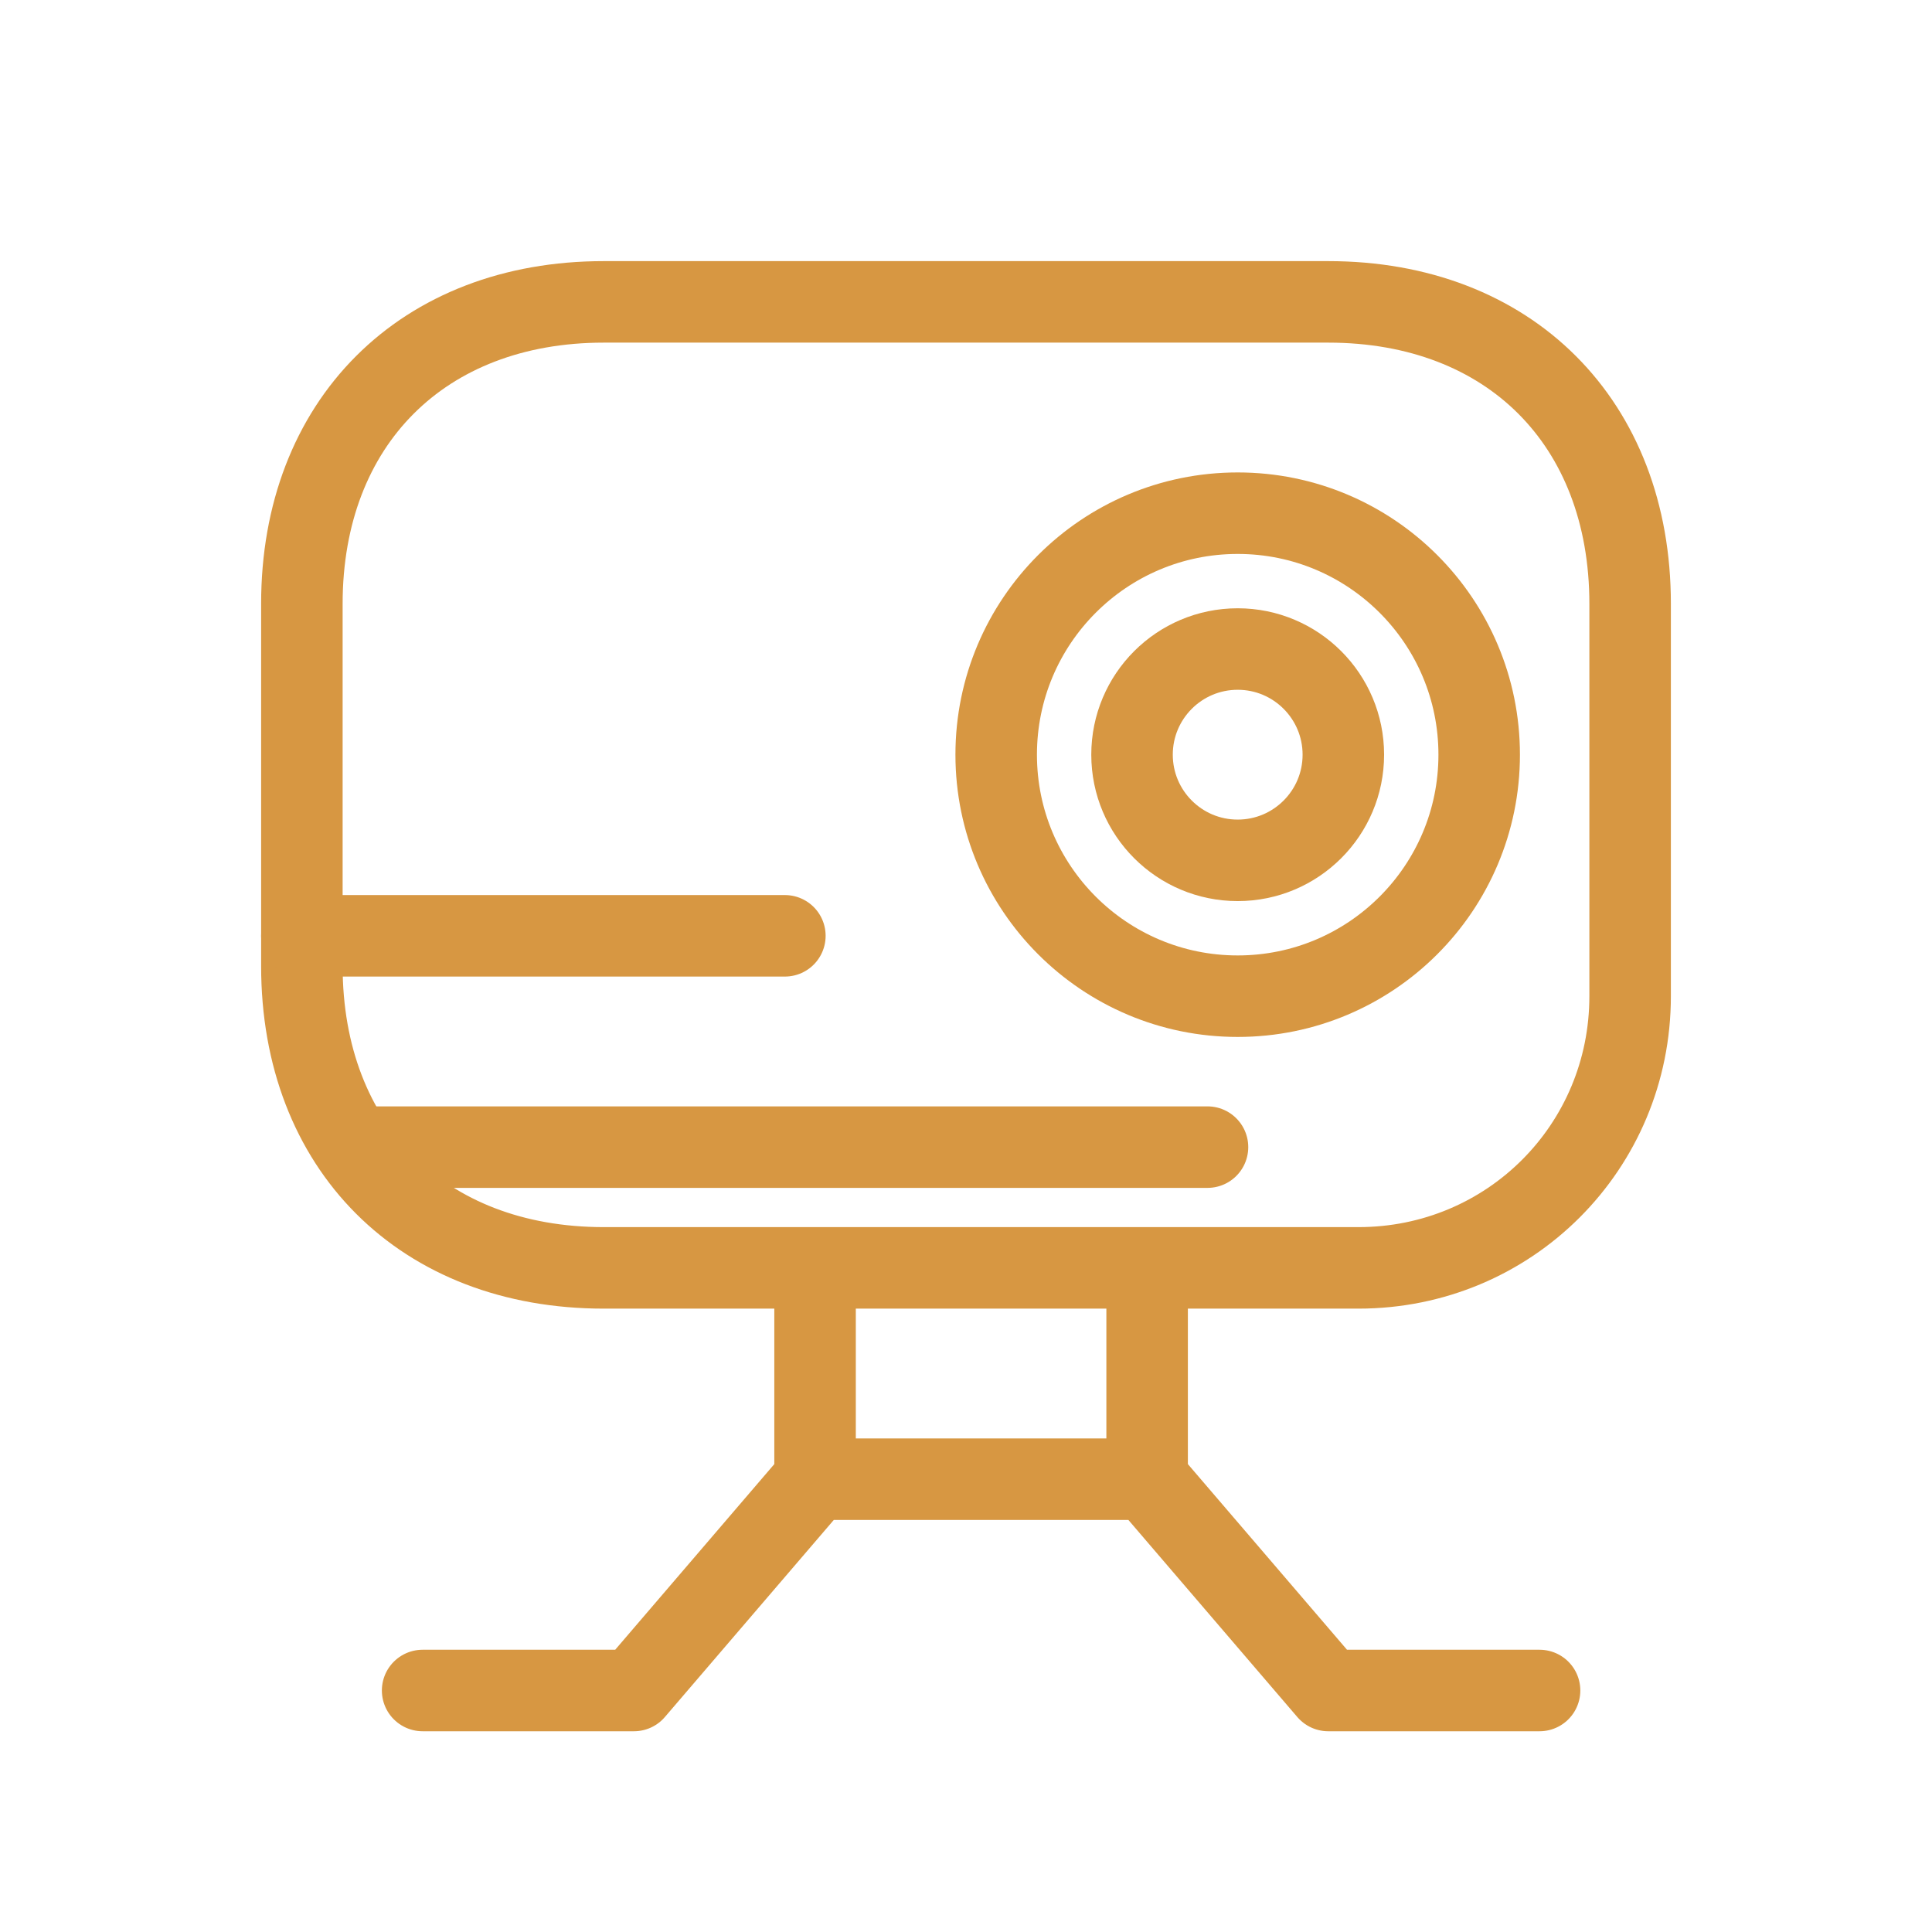
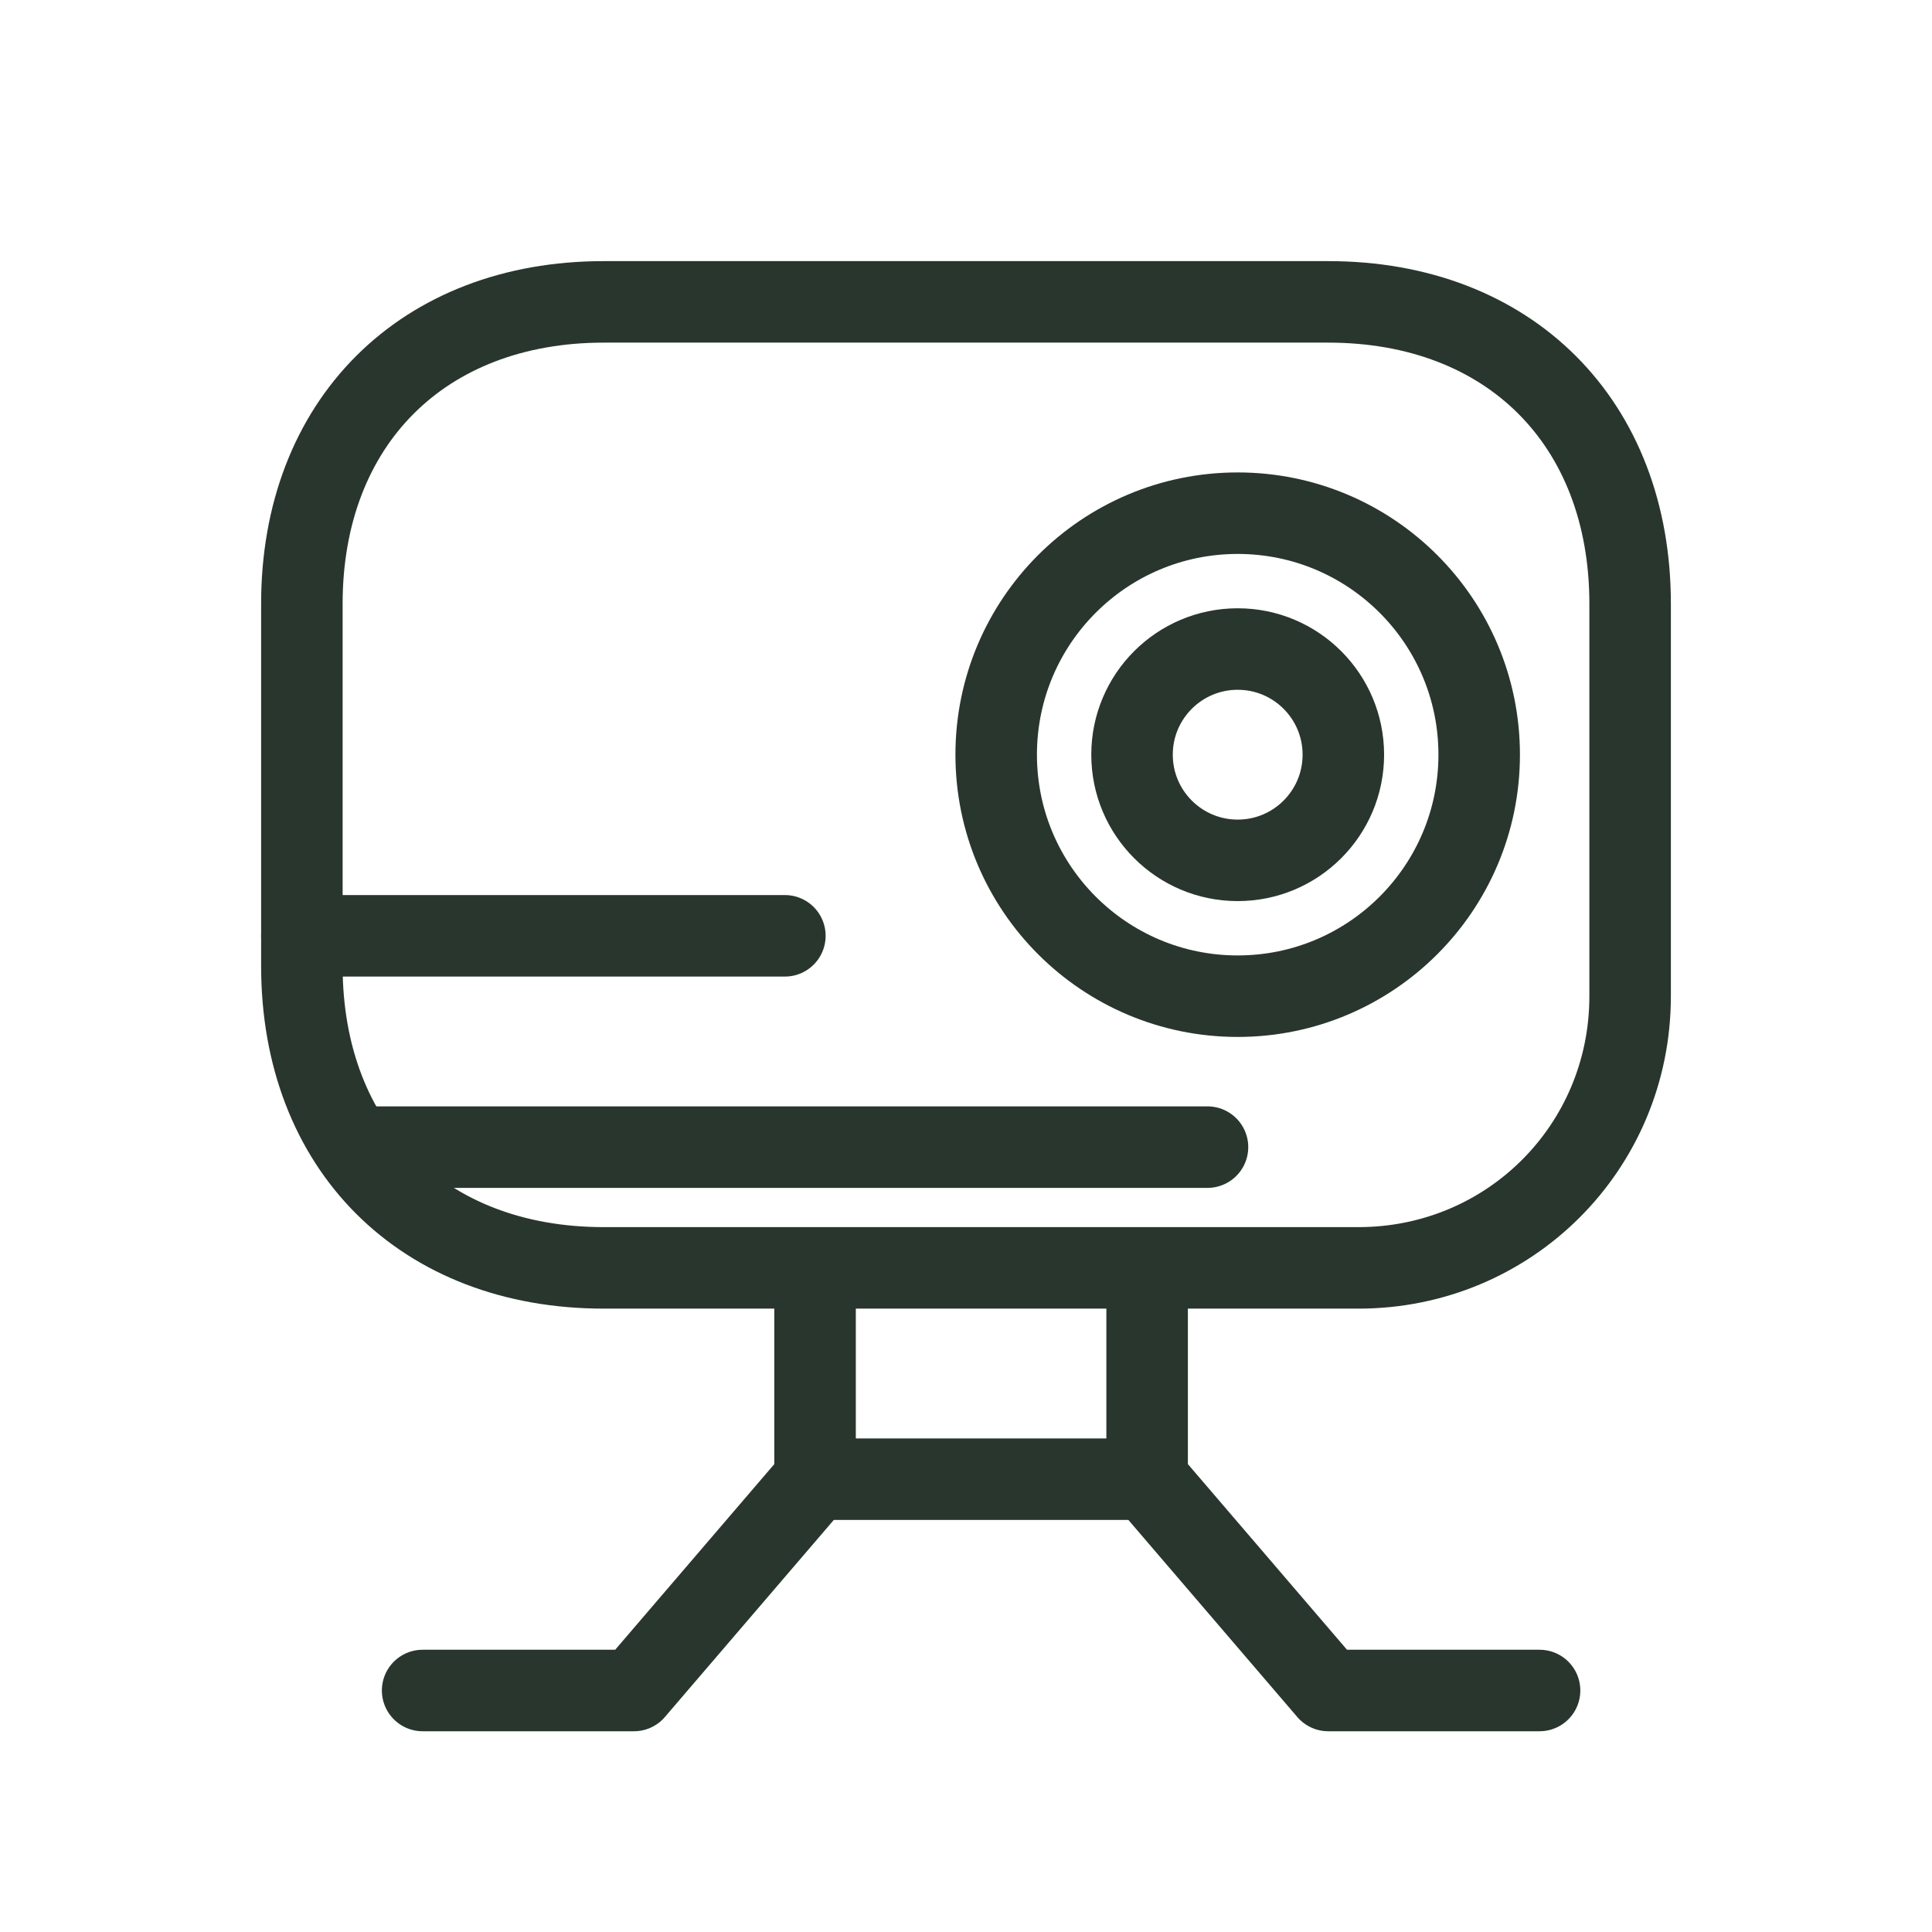
<svg xmlns="http://www.w3.org/2000/svg" viewBox="0 0 64 64" role="img" aria-labelledby="title">
-   <g fill="none" stroke="#d79742" stroke-width="2.7" stroke-linecap="round" stroke-linejoin="round">
+   <g fill="none" stroke="#29362d" stroke-width="2.7" stroke-linecap="round" stroke-linejoin="round">
    <path d="M10 20c0-6 4-10 10-10h24c6 0 10 4 10 10v13c0 5-4 9-9 9H20c-6 0-10-4-10-10Z" />
    <path d="M10 31h16m-14 7h28" />
    <circle cx="41" cy="25" r="8" />
    <circle cx="41" cy="25" r="3.5" />
    <path d="M27 43v6h11v-6m-11 6-6 7h-7m24-7 6 7h7" />
  </g>
</svg>
